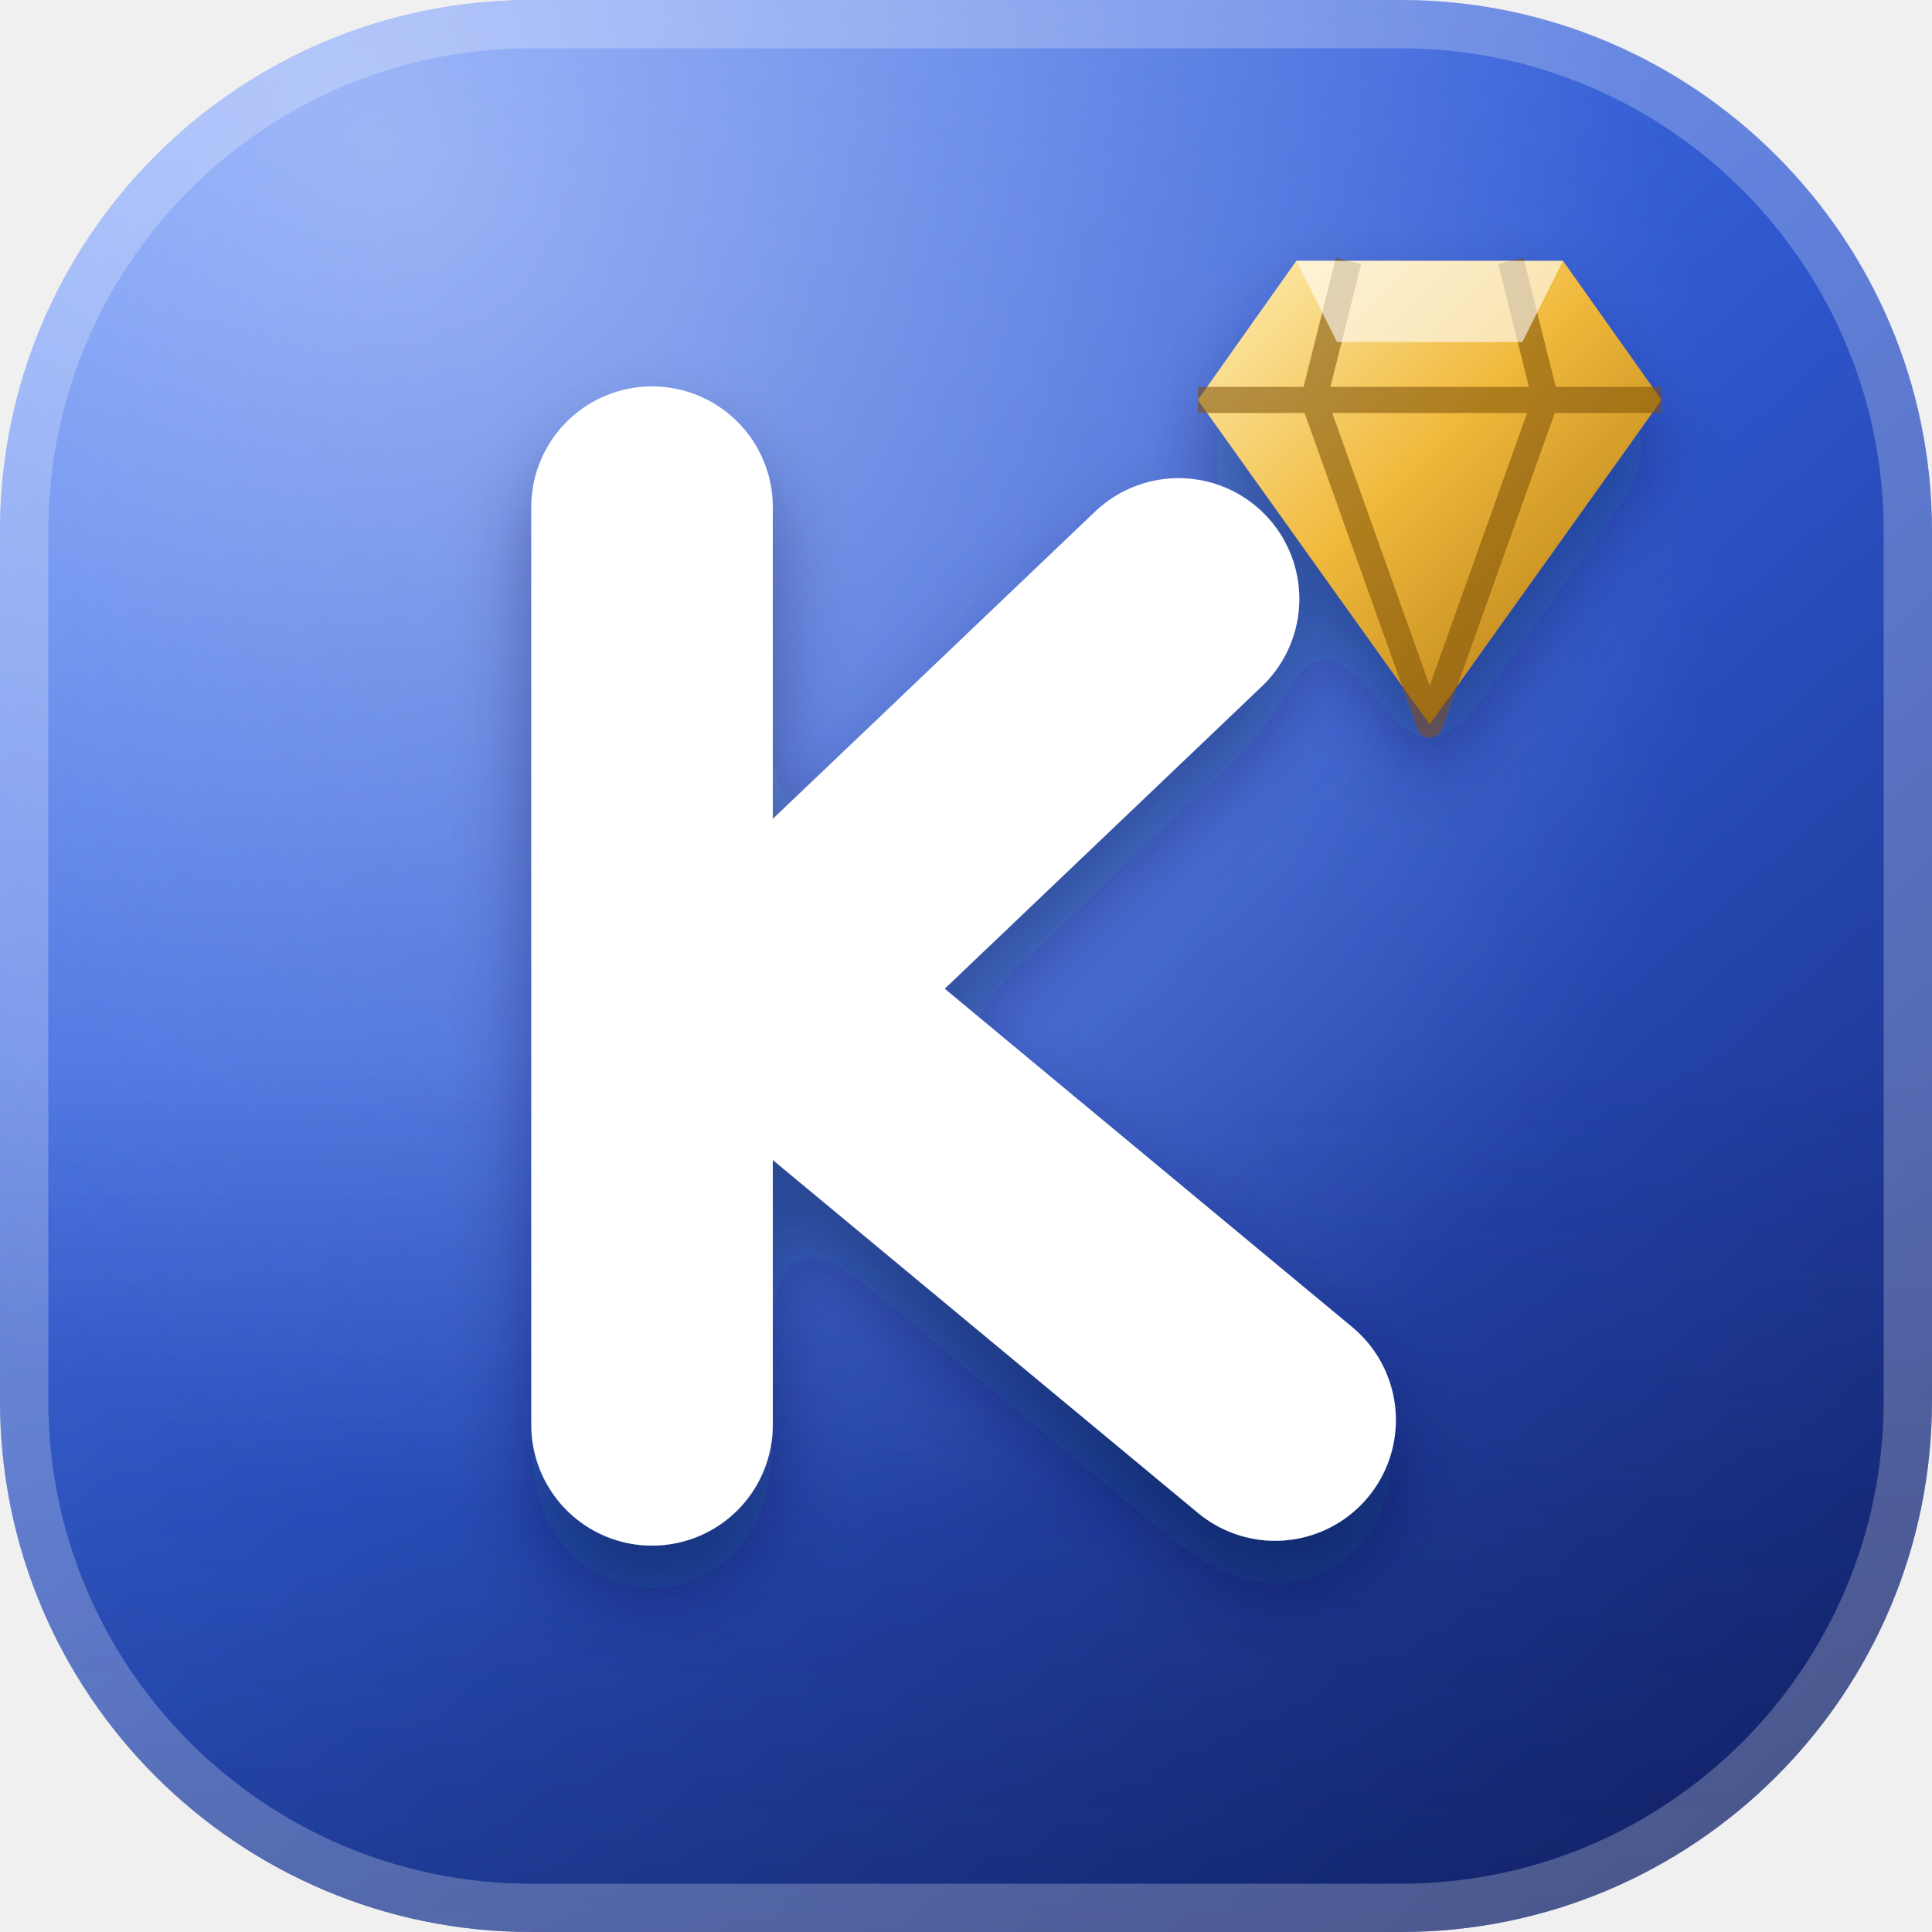
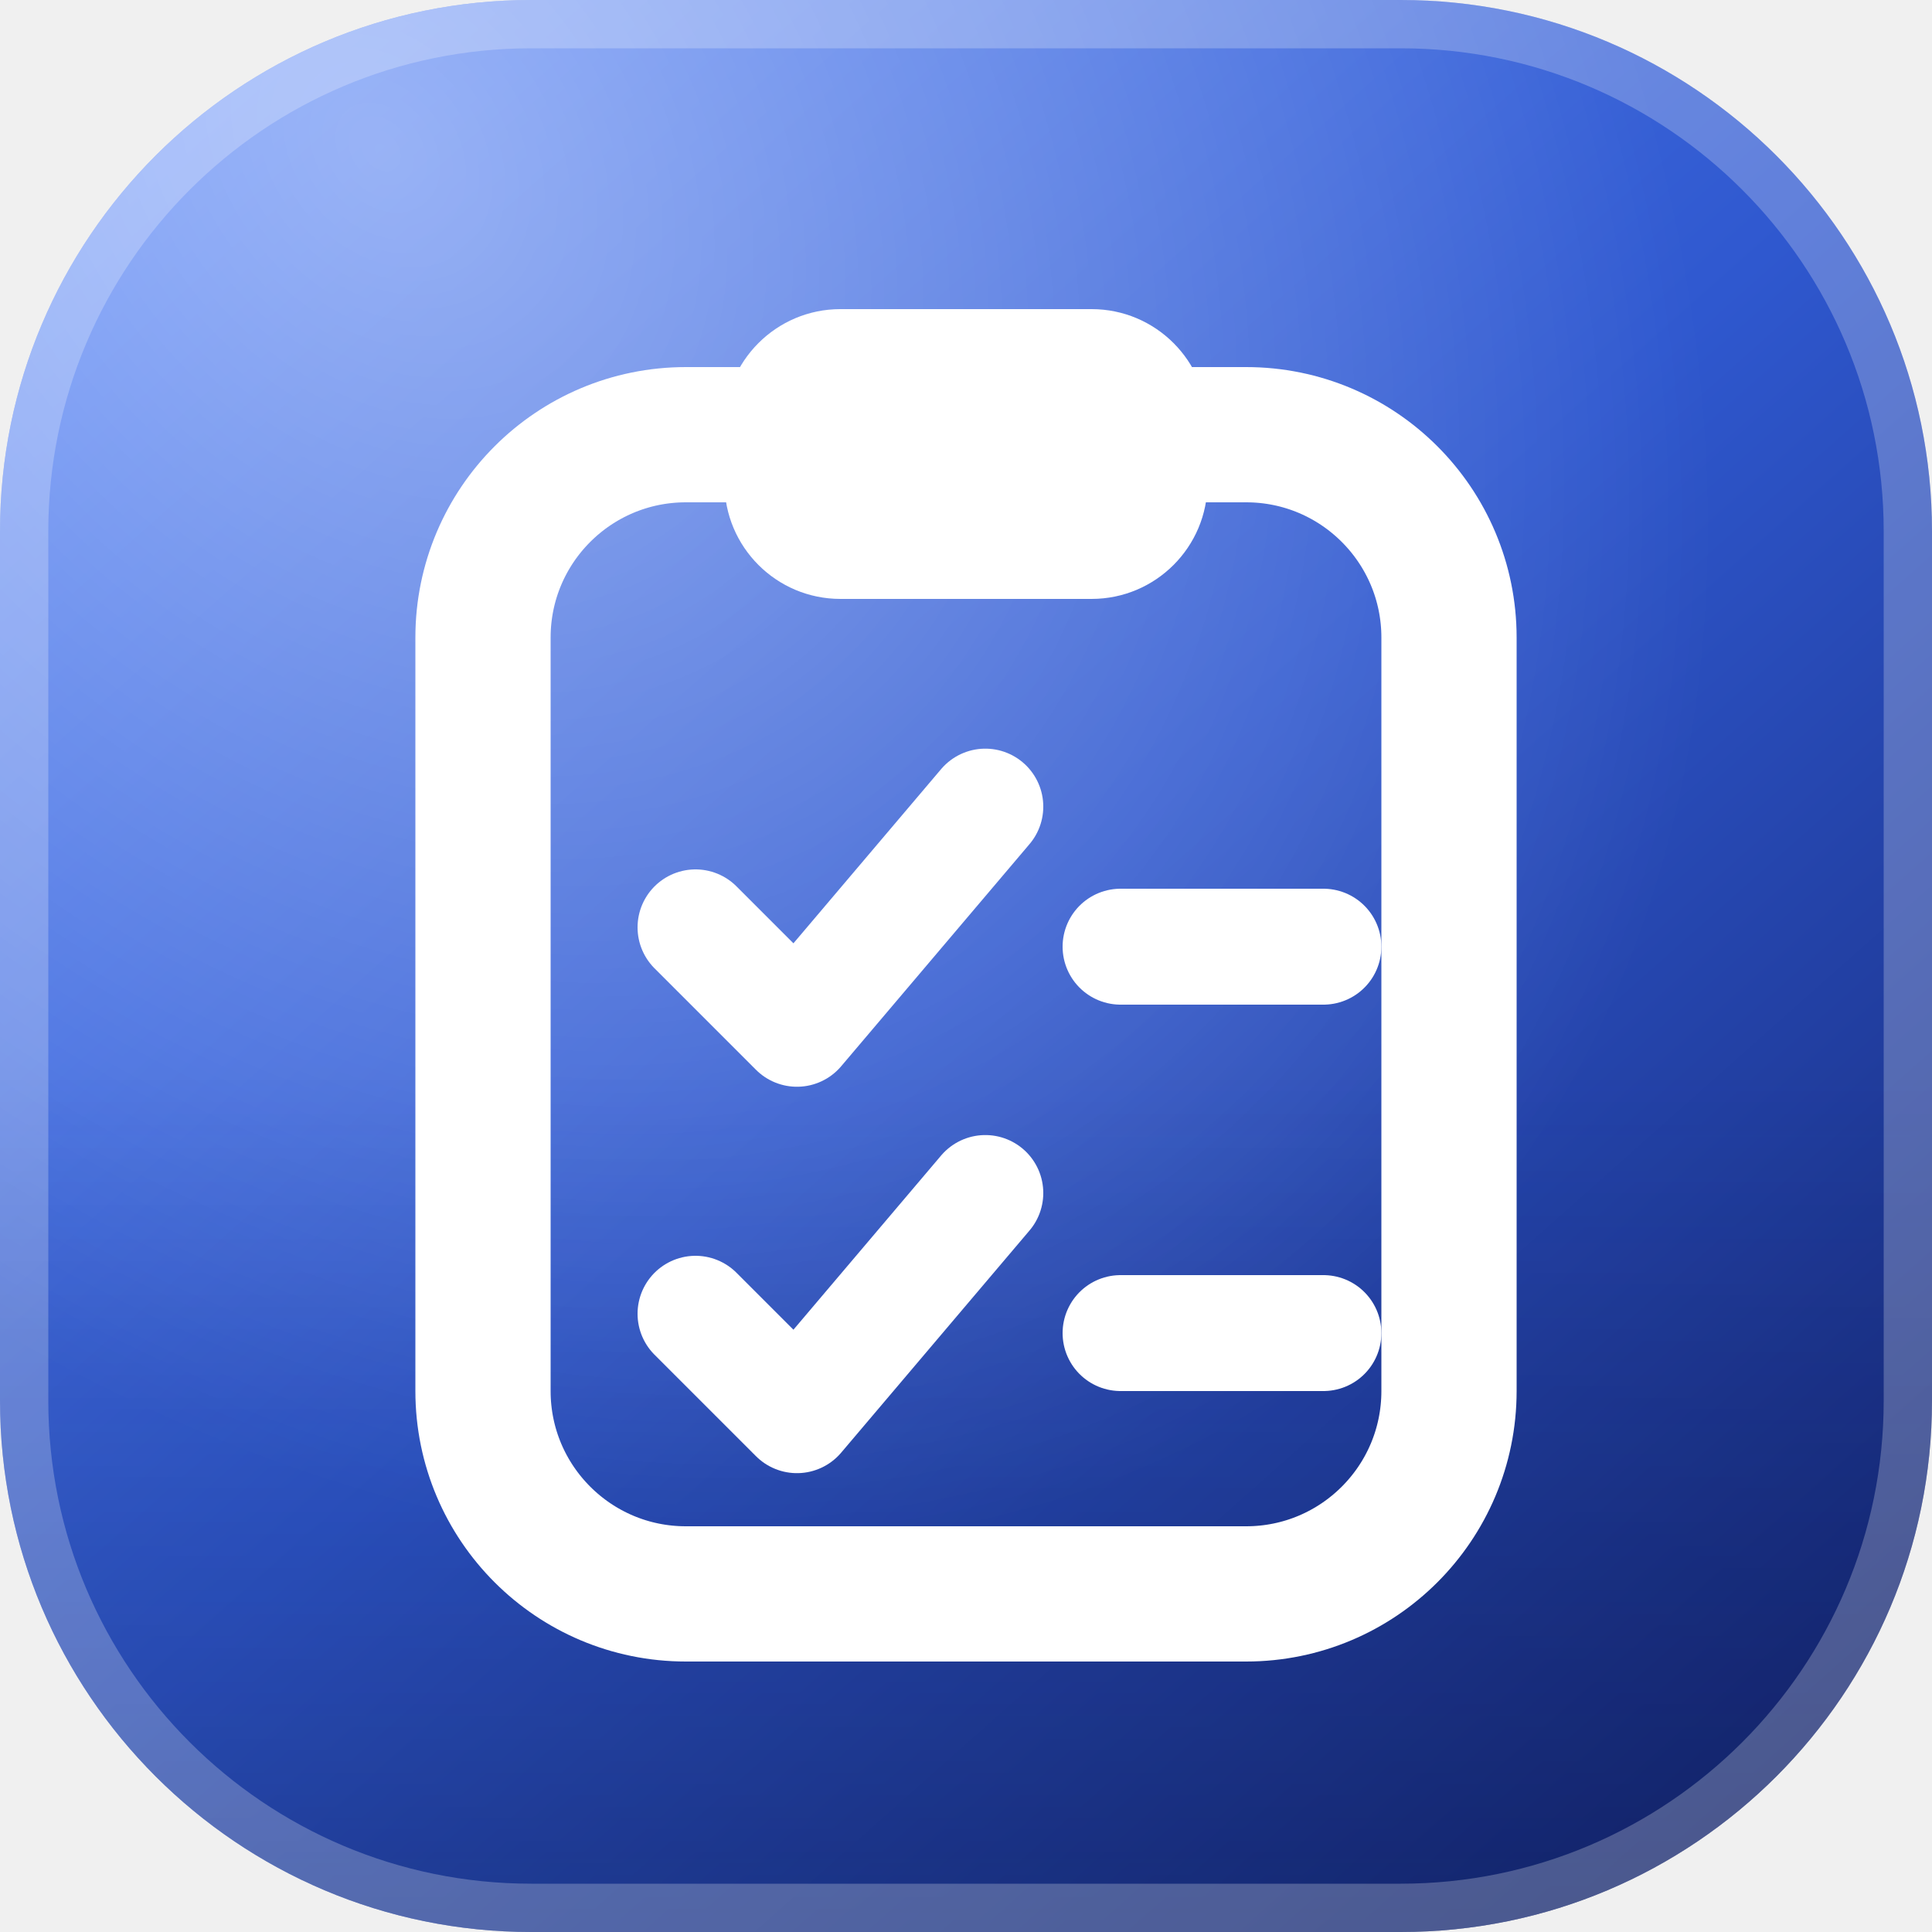
<svg xmlns="http://www.w3.org/2000/svg" viewBox="0 0 40 40" fill="none">
  <defs>
    <linearGradient id="b" x1="4" y1="2" x2="36" y2="38" gradientUnits="userSpaceOnUse">
      <stop stop-color="#5a86f5" />
      <stop offset=".5" stop-color="#2f58cf" />
      <stop offset="1" stop-color="#16297a" />
    </linearGradient>
    <radialGradient id="s" cx="0" cy="0" r="1" gradientUnits="userSpaceOnUse" gradientTransform="translate(8 3) rotate(52) scale(32 24)">
-       <stop stop-color="#fff" stop-opacity=".42" />
+       <stop stop-color="#fff" stop-opacity=".4" />
      <stop offset="1" stop-color="#fff" stop-opacity="0" />
    </radialGradient>
    <linearGradient id="d" x1="20" y1="22" x2="20" y2="40" gradientUnits="userSpaceOnUse">
      <stop stop-color="#08143f" stop-opacity="0" />
-       <stop offset="1" stop-color="#08143f" stop-opacity=".32" />
+       <stop offset="1" stop-color="#08143f" stop-opacity=".3" />
    </linearGradient>
-     <linearGradient id="g" x1="-4" y1="-4" x2="4" y2="4" gradientUnits="userSpaceOnUse">
-       <stop stop-color="#fff0b8" />
-       <stop offset=".45" stop-color="#f0b93c" />
-       <stop offset="1" stop-color="#a86f0c" />
-     </linearGradient>
-     <filter id="l" x="-20%" y="-20%" width="140%" height="140%">
-       <feDropShadow dx="0" dy="1" stdDeviation=".8" flood-color="#08143f" flood-opacity=".4" />
-     </filter>
  </defs>
  <rect width="40" height="40" rx="11" fill="url(#b)" />
  <rect width="40" height="40" rx="11" fill="url(#s)" />
  <rect width="40" height="40" rx="11" fill="url(#d)" />
  <rect x=".5" y=".5" width="39" height="39" rx="10.5" stroke="#fff" stroke-opacity=".24" />
-   <g filter="url(#l)">
-     <g stroke="#fff" stroke-width="5" stroke-linecap="round" stroke-linejoin="round">
-       <path d="M13.5 10.5V29.5" />
-       <path d="M15.8 20.6L24.4 12.4" />
-       <path d="M15.8 20.6L26.4 29.4" />
-     </g>
-     <g transform="translate(29.6 10.2) scale(1.2)">
-       <path d="M-4 -1.6L-2.3 -4H2.3L4 -1.6L0 4Z" fill="url(#g)" />
-       <path d="M-4 -1.6H4M-1.4 -4L-2 -1.6L0 4L2 -1.6L1.4 -4" stroke="#7a4f08" stroke-opacity=".55" stroke-width=".45" stroke-linejoin="round" />
-       <path d="M-2.3 -4H2.3L1.6 -2.6H-1.6Z" fill="#fff" fill-opacity=".6" />
-     </g>
+   <g stroke="#fff" stroke-linecap="round" stroke-linejoin="round" fill="none">
+     <rect x="10" y="9" width="20" height="24" rx="4.2" stroke-width="2.8" />
+     <rect x="15" y="6.4" width="10" height="6" rx="2.4" fill="#fff" stroke="none" />
+     <path d="M14.4 19.2l2.1 2.1 3.9-4.6M14.4 27.2l2.1 2.1 3.9-4.6" stroke-width="2.4" />
+     <path d="M23.2 19.6h4.2M23.2 27.6h4.2" stroke-width="2.4" />
  </g>
</svg>
